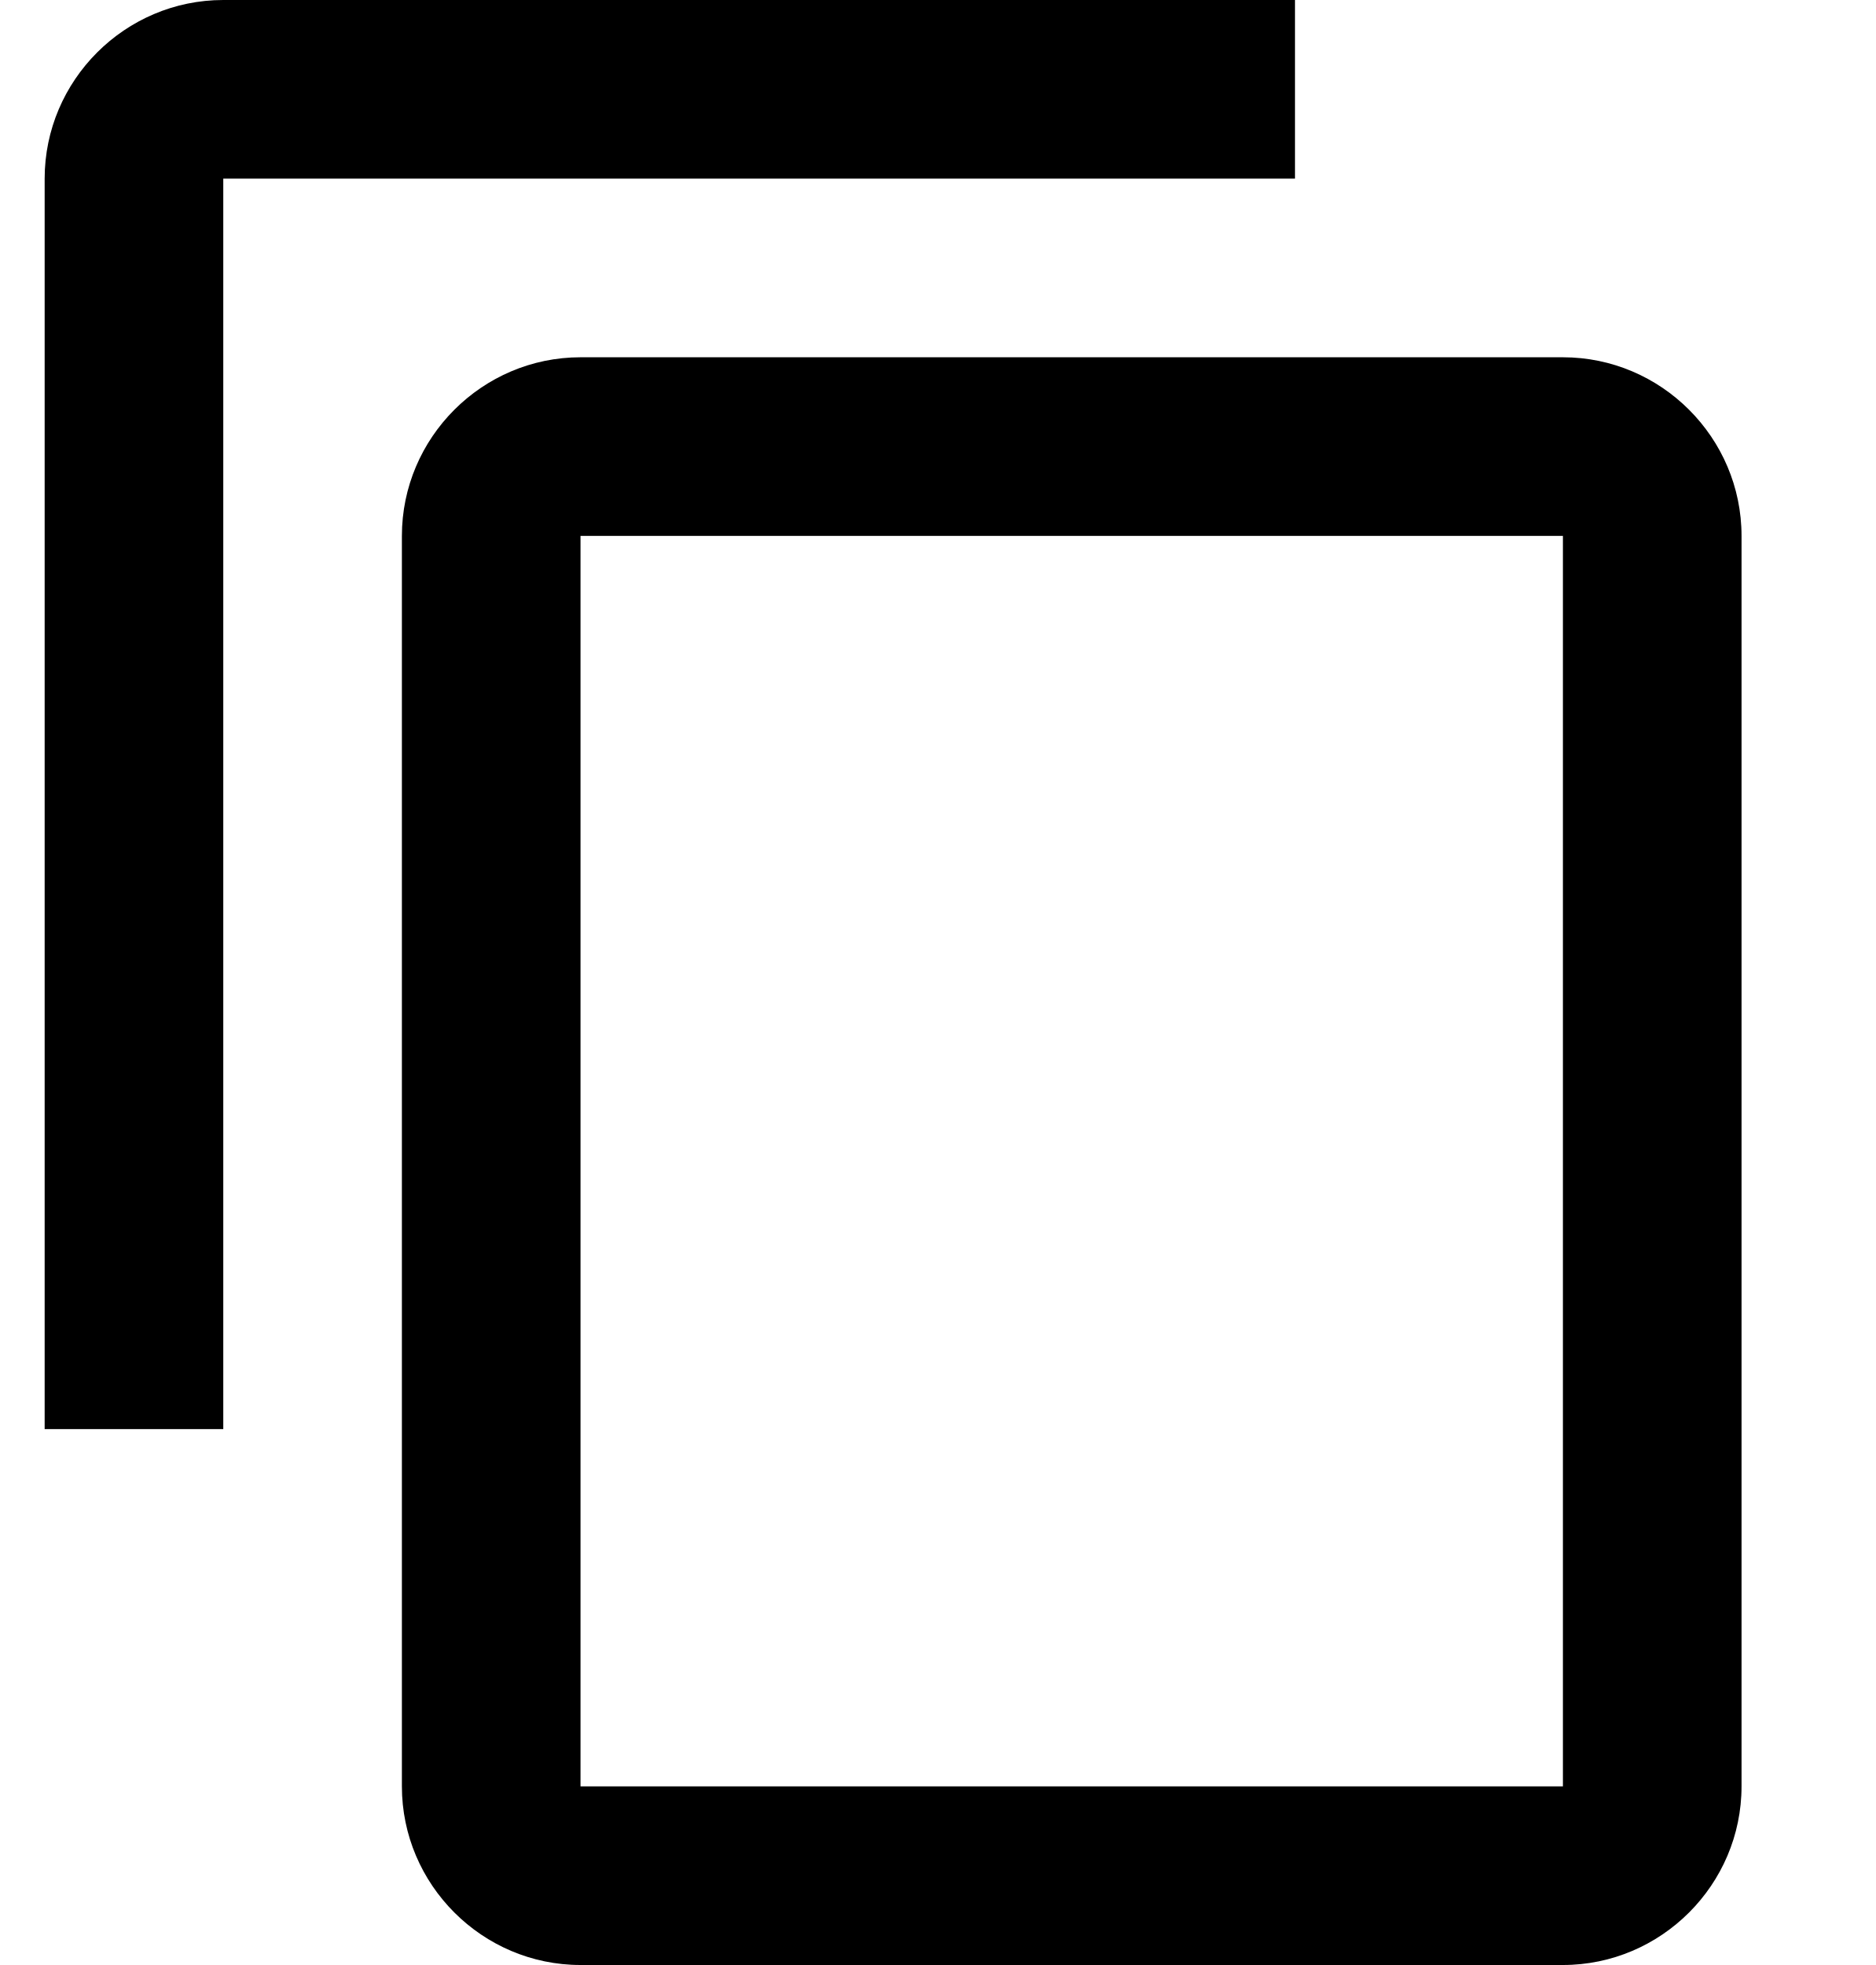
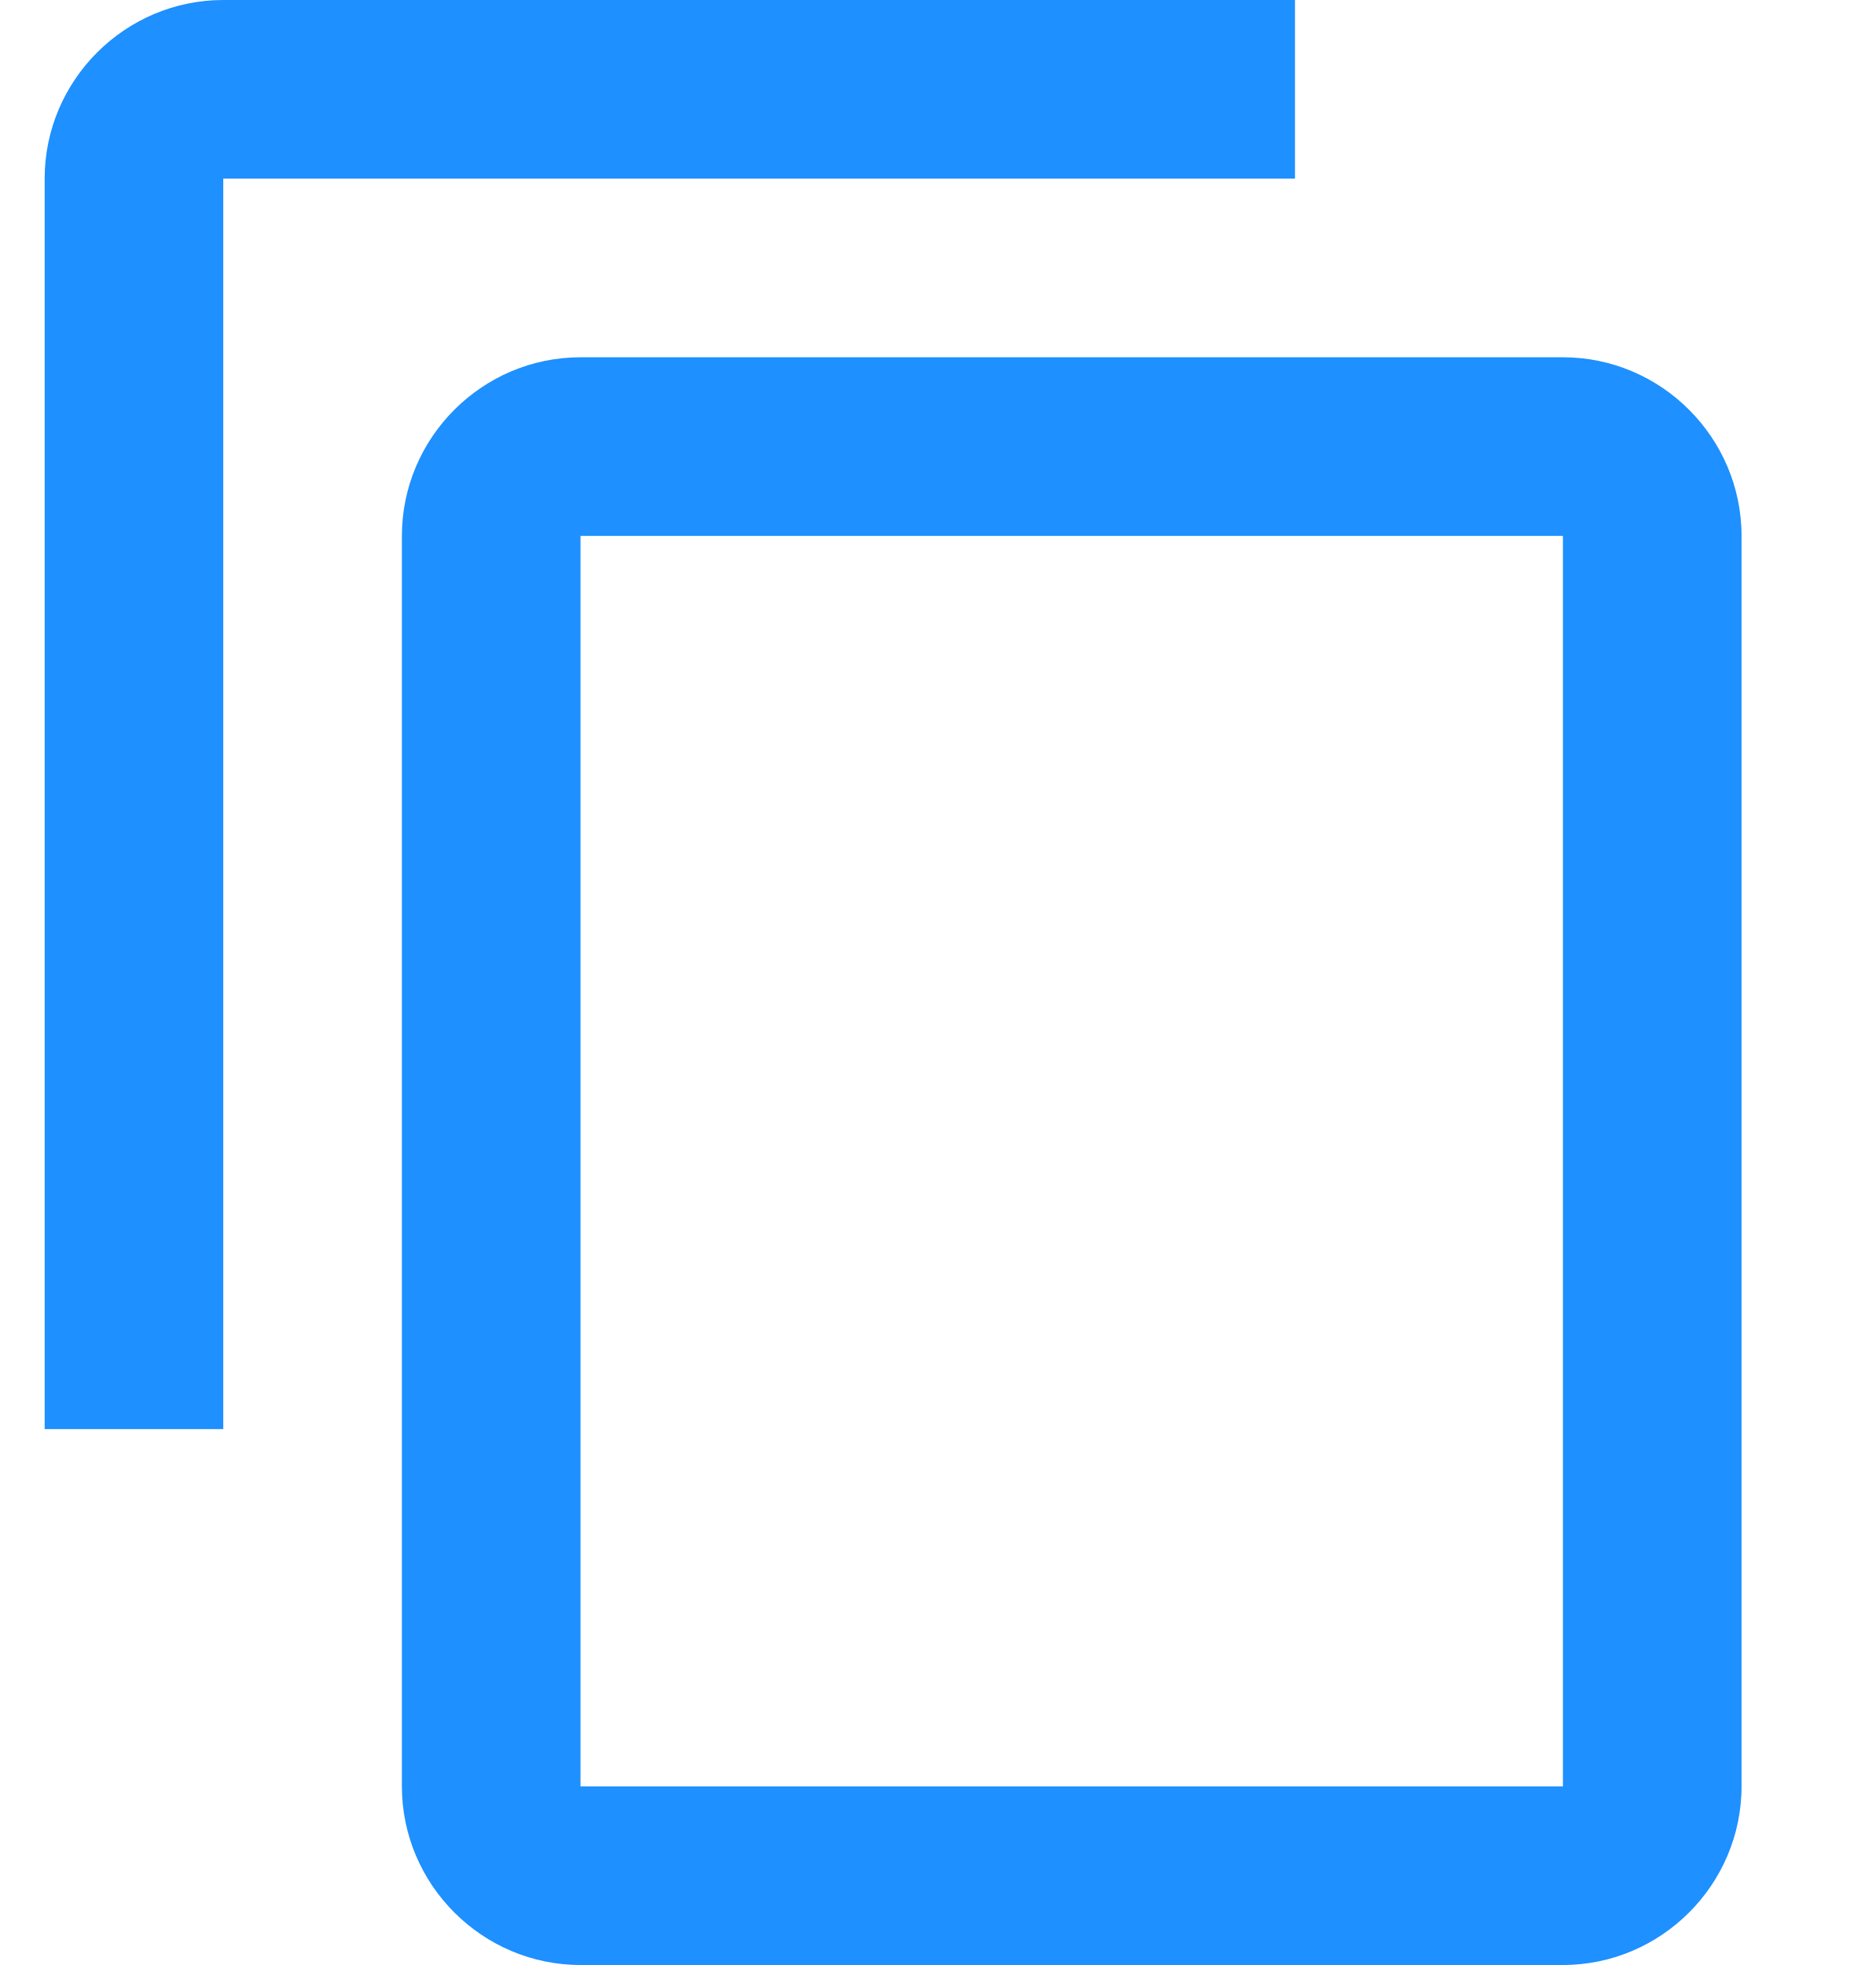
<svg xmlns="http://www.w3.org/2000/svg" height="22px" version="1.1" viewBox="0 0 21 22" width="21px">
  <defs />
  <g fill="dodgerblue" fill-rule="evenodd" id="Page-1" stroke="none" stroke-width="1">
-     <g fill="#000000" id="Core" transform="translate(-86, -127)">
+     <g fill="dodgerblue" id="Core" transform="translate(-86, -127)">
      <g id="content-copy" transform="translate(86.5, 127)">
        <path d="M14,0 L2,0 C0.9,0 0,0.9 0,2 L0,16 L2,16 L2,2 L14,2 L14,0 L14,0 Z M17,4 L6,4 C4.9,4 4,4.9 4,6 L4,20 C4,21.1 4.9,22 6,22 L17,22 C18.1,22 19,21.1 19,20 L19,6 C19,4.9 18.1,4 17,4 L17,4 Z M17,20 L6,20 L6,6 L17,6 L17,20 L17,20 Z" id="Shape" />
      </g>
    </g>
  </g>
</svg>
